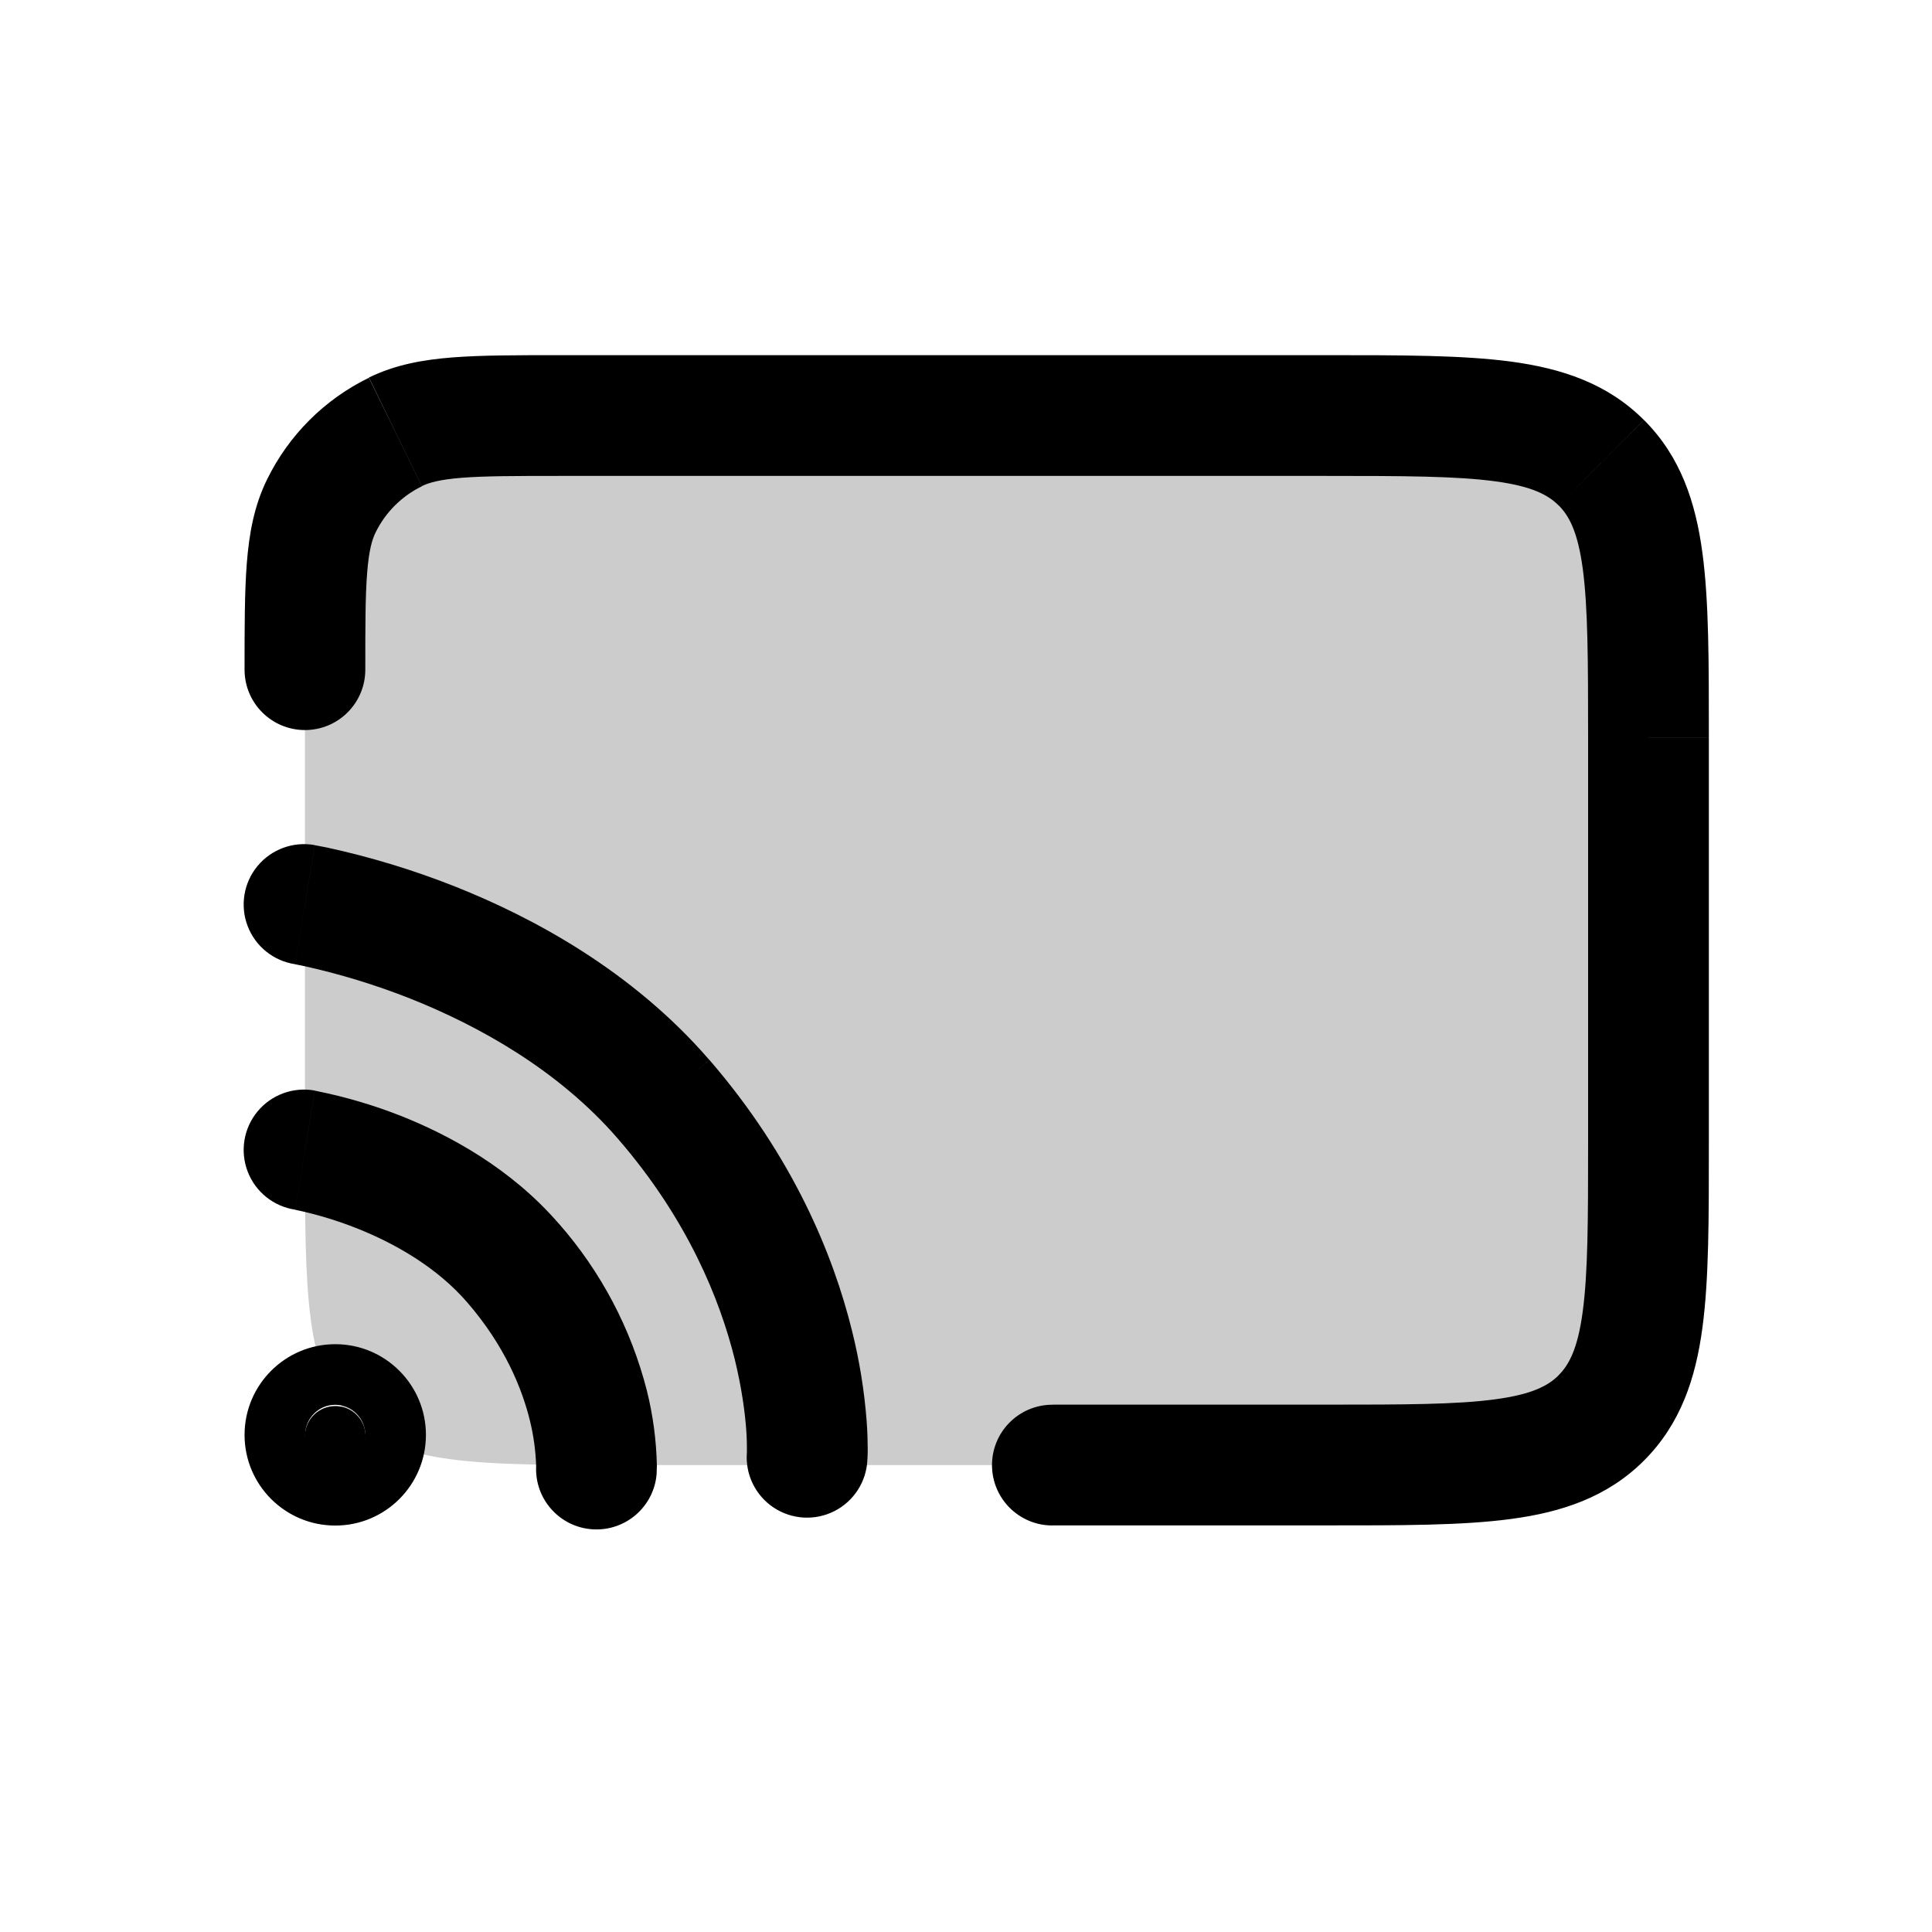
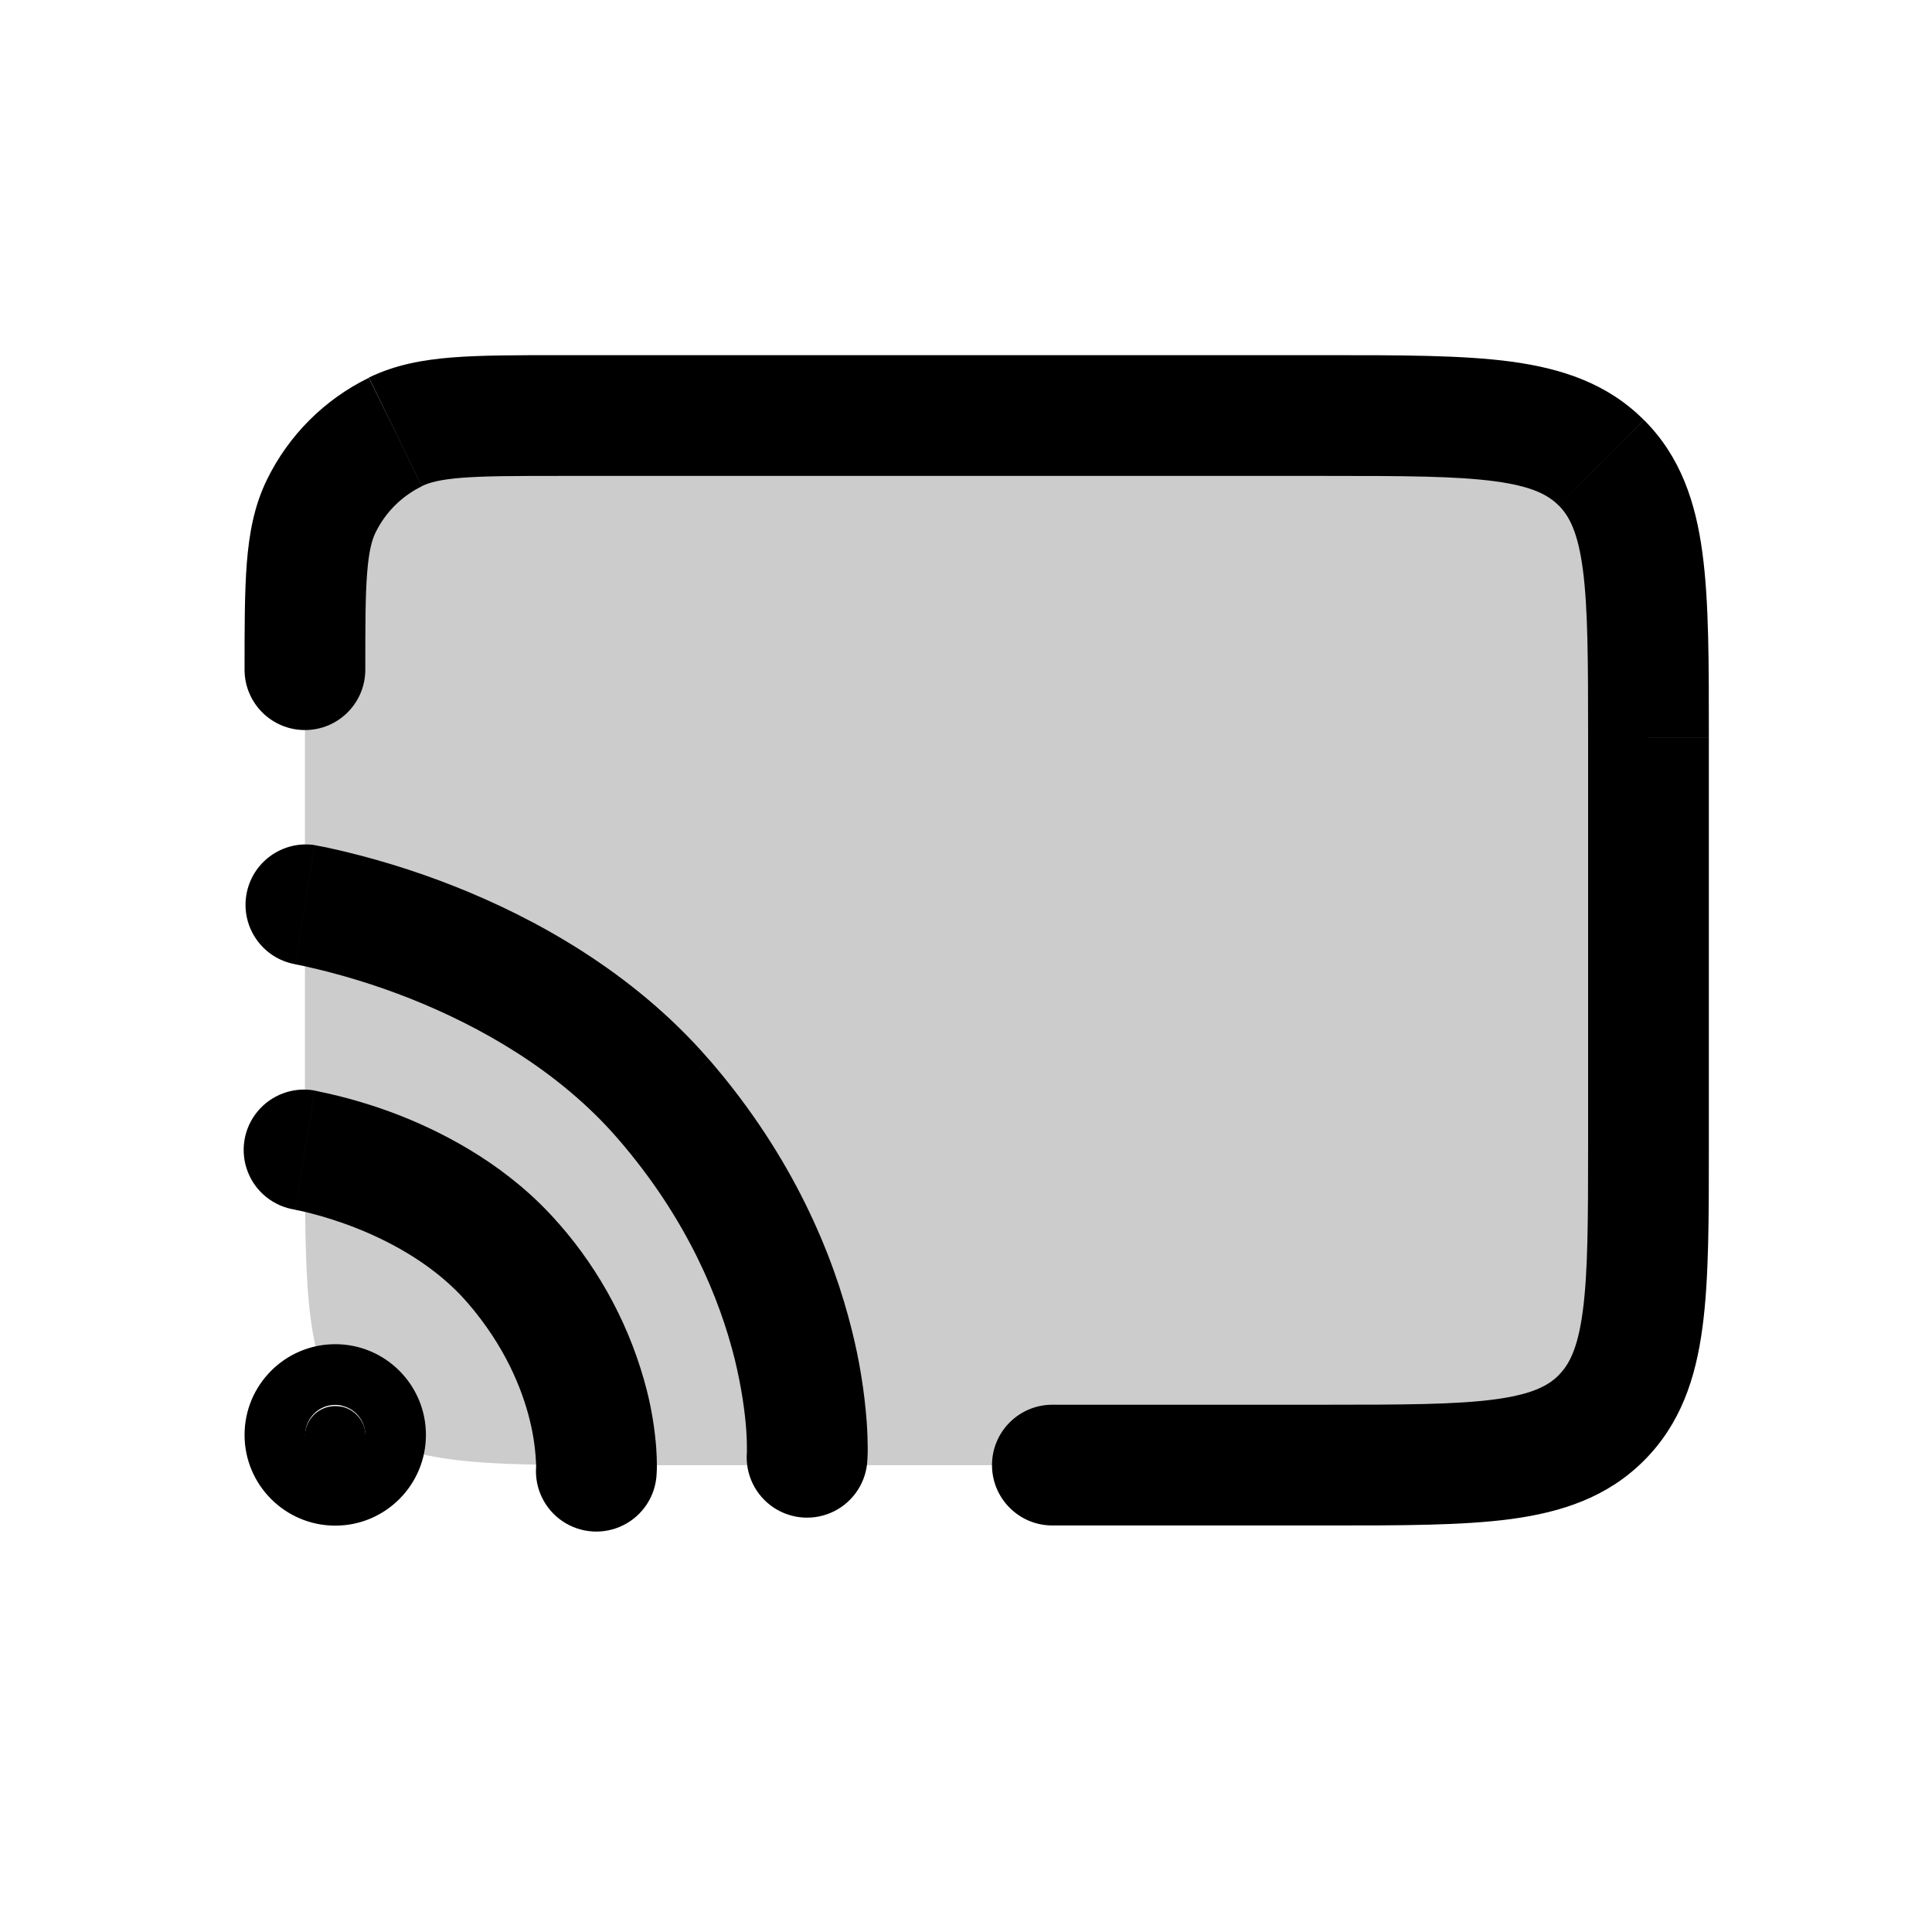
<svg xmlns="http://www.w3.org/2000/svg" width="24" height="24" fill="none" viewBox="0 0 24 24">
-   <path fill="currentColor" d="M3.788 9.163c0-1.885 0-2.828.586-3.414.586-.586 1.529-.586 3.414-.586h8.69c1.886 0 2.828 0 3.414.586.586.586.586 1.529.586 3.414V14.2c0 1.886 0 2.829-.586 3.415-.586.585-1.528.585-3.414.585h-8.69c-1.885 0-2.828 0-3.414-.585-.586-.586-.586-1.529-.586-3.415V9.163Z" opacity=".2" />
+   <path fill="currentColor" d="M3.788 9.163c0-1.885 0-2.828.586-3.414.586-.586 1.529-.586 3.414-.586h8.69c1.886 0 2.828 0 3.414.586.586.586.586 1.529.586 3.414V14.2c0 1.886 0 2.829-.586 3.415-.585.586-1.528.586-3.414.586h-8.69c-1.885 0-2.828 0-3.414-.586-.586-.586-.586-1.529-.586-3.414V9.162Z" opacity=".2" />
  <path fill="currentColor" d="M4.541 17.824a.377.377 0 1 1-.753 0 .377.377 0 0 1 .753 0Z" />
-   <path fill="currentColor" d="M13.073 17.45a.75.75 0 0 0 0 1.5v-1.5Zm6.82.165-.531-.53.53.53Zm0-11.866-.531.53.53-.53ZM4.911 5.366l.328.674-.328-.674ZM3.038 8.319a.75.75 0 0 0 1.5 0h-1.5Zm.953-2.032.674.328-.674-.328Zm-.081 7.26a.75.75 0 1 0-.243 1.48l.121-.74.122-.74Zm2.464 2.143-.567.491.567-.49Zm.286 2.527a.75.75 0 0 0 1.497.091l-.748-.045-.749-.046Zm-2.75-7.719a.75.75 0 1 0-.243 1.48l.121-.74.122-.74Zm4.334 3.157-.567.491.567-.49Zm1.034 4.388a.75.75 0 1 0 1.497.09l-.748-.045-.749-.046ZM6.944 5.162v.75h9.534v-1.5H6.944v.75Zm13.534 4h-.75V14.2h1.5V9.163h-.75Zm-4 9.037v-.75h-3.405v1.5h3.405v-.75Zm4-4h-.75c0 .964-.002 1.612-.067 2.095-.062.461-.169.659-.3.79l.531.53.53.53c.456-.456.642-1.022.726-1.65.082-.606.08-1.373.08-2.295h-.75Zm-4 4v.75c.922 0 1.688.002 2.294-.08.628-.084 1.195-.27 1.65-.725l-.53-.53-.53-.53c-.13.13-.328.237-.79.299-.482.065-1.13.066-2.094.066v.75Zm0-13.037v.75c.964 0 1.612.002 2.095.067.461.062.659.17.789.3l.53-.53.53-.531c-.455-.456-1.022-.641-1.65-.726-.606-.081-1.372-.08-2.294-.08v.75Zm4 4h.75c0-.921.002-1.688-.08-2.294-.084-.628-.27-1.195-.725-1.65l-.53.53-.531.53c.13.13.238.328.3.79.064.483.066 1.13.066 2.094h.75Zm-13.534-4v-.75c-.528 0-.966 0-1.324.028-.366.029-.71.09-1.037.25l.329.675.328.674c.088-.043.221-.082.498-.104.285-.022.655-.023 1.206-.023v-.75ZM3.788 8.32h.75c0-.551 0-.921.023-1.206.022-.277.061-.41.104-.498l-.674-.328-.675-.329c-.16.327-.221.671-.25 1.037-.028.358-.028.797-.028 1.324h.75Zm1.124-2.953-.33-.674a2.75 2.75 0 0 0-1.266 1.266l.675.329.674.328a1.25 1.25 0 0 1 .575-.575l-.328-.674Zm-1.124 8.921-.121.74h-.002l.006.001.037.008a4.732 4.732 0 0 1 .726.222c.462.184.988.477 1.373.923l.567-.49.568-.491c-.602-.696-1.37-1.103-1.954-1.336a6.212 6.212 0 0 0-1.046-.31.902.902 0 0 0-.028-.006H3.91l-.122.74Zm2.586 1.403-.567.491c.467.54.678 1.071.774 1.458a2.724 2.724 0 0 1 .079.567v.019c0 .001 0 0 0 0v-.007l.749.045.748.045v-.003a4.776 4.776 0 0 0 .003-.1 4.218 4.218 0 0 0-.123-.926 5.027 5.027 0 0 0-1.095-2.08l-.568.491Zm-2.586-4.452-.121.74h-.001.002l.016.003.075.015a8.694 8.694 0 0 1 1.343.41c.84.335 1.833.882 2.575 1.74l.567-.49.567-.491c-.958-1.108-2.193-1.77-3.155-2.152a10.207 10.207 0 0 0-1.595-.486 5.141 5.141 0 0 0-.136-.026l-.01-.002H3.91l-.122.74Zm4.456 2.417-.567.491c.87 1.005 1.267 2.002 1.45 2.737.09.369.128.672.143.878a3.29 3.29 0 0 1 .008.278v.008-.003c0-.001 0-.002.749.044l.748.045v-.003a.06.06 0 0 1 0-.004l.001-.01a1.781 1.781 0 0 0 .003-.128c0-.082-.003-.194-.013-.334a6.729 6.729 0 0 0-.184-1.132c-.23-.926-.723-2.146-1.77-3.357l-.568.49Zm-3.703 4.169h-.75c0-.206.168-.374.374-.374v1.5c.622 0 1.126-.504 1.126-1.126h-.75Zm-.376.376v-.75c.206 0 .373.168.373.374h-1.5c0 .622.505 1.126 1.127 1.126v-.75Zm-.377-.376h.75a.373.373 0 0 1-.373.373v-1.5c-.622 0-1.127.505-1.127 1.127h.75Zm.377-.377v.75a.373.373 0 0 1-.374-.373h1.5c0-.622-.504-1.127-1.126-1.127v.75Z" />
+   <path fill="currentColor" d="M13.073 17.45a.75.75 0 1 0 0 1.5v-1.5Zm6.82.165-.531-.53.53.53Zm0-11.866-.531.53.53-.53ZM4.911 5.366l.328.674-.328-.674ZM3.038 8.319a.75.75 0 0 0 1.5 0h-1.5Zm.953-2.032.674.328-.674-.328Zm-.081 7.26a.75.75 0 1 0-.243 1.48l.121-.74.122-.74Zm2.464 2.143-.567.491.567-.49Zm.286 2.527a.75.75 0 1 0 1.497.091l-.748-.045-.749-.046Zm-2.75-7.719a.75.75 0 0 0-.243 1.48l.121-.74.122-.74Zm4.334 3.157-.567.491.567-.49Zm1.034 4.388a.75.75 0 1 0 1.497.09l-.748-.045-.749-.046ZM6.944 5.162v.75h9.534v-1.5H6.944v.75Zm13.534 4h-.75V14.2h1.5V9.163h-.75Zm-4 9.038v-.75h-3.405v1.5h3.405v-.75Zm4-4h-.75c0 .963-.002 1.611-.067 2.094-.062.461-.169.659-.3.79l.531.53.53.53c.456-.456.642-1.022.726-1.65.082-.606.08-1.373.08-2.295h-.75Zm-4 4v.75c.922 0 1.688.001 2.294-.08.628-.085 1.195-.27 1.65-.726l-.53-.53-.53-.53c-.13.13-.328.237-.79.299-.482.065-1.13.067-2.094.067v.75Zm0-13.038v.75c.964 0 1.612.002 2.095.067.461.062.659.17.789.3l.53-.53.53-.531c-.455-.456-1.022-.641-1.65-.726-.606-.081-1.372-.08-2.294-.08v.75Zm4 4h.75c0-.921.002-1.688-.08-2.294-.084-.628-.27-1.195-.725-1.65l-.53.53-.531.53c.13.13.238.328.3.79.064.483.066 1.13.066 2.094h.75Zm-13.534-4v-.75c-.528 0-.966 0-1.324.028-.366.029-.71.091-1.037.25l.329.675.328.674c.088-.043.221-.082.498-.104.285-.022.655-.023 1.206-.023v-.75ZM3.788 8.32h.75c0-.551 0-.921.023-1.206.022-.277.061-.41.104-.498l-.674-.328-.675-.329c-.16.327-.221.671-.25 1.037-.028.358-.028.797-.028 1.324h.75Zm1.124-2.953-.33-.674a2.75 2.75 0 0 0-1.266 1.266l.675.329.674.328a1.25 1.25 0 0 1 .575-.575l-.328-.674Zm-1.124 8.921-.121.74h-.002l.006.001a2.865 2.865 0 0 1 .196.045c.141.036.34.095.567.185.462.184.988.478 1.373.923l.567-.49.568-.491c-.602-.695-1.37-1.103-1.954-1.336a6.23 6.23 0 0 0-1.046-.31l-.02-.005h-.008l-.002-.001H3.91l-.122.74Zm2.586 1.403-.567.491c.467.54.678 1.071.774 1.459a2.722 2.722 0 0 1 .079.566v.019c0 .001 0 0 0 0v-.006c0-.001 0-.002.749.044l.748.045v-.006a1.22 1.22 0 0 0 .003-.098c0-.054-.002-.127-.008-.216a4.22 4.22 0 0 0-.115-.71A5.026 5.026 0 0 0 6.942 15.2l-.568.49Zm-2.586-4.452-.121.74h-.001.002l.016.003.075.015a8.676 8.676 0 0 1 1.343.41c.84.335 1.833.882 2.575 1.74l.567-.49.567-.491c-.958-1.108-2.193-1.77-3.155-2.152a10.192 10.192 0 0 0-1.595-.486 5.141 5.141 0 0 0-.136-.026l-.01-.002H3.91l-.122.74Zm4.456 2.417-.567.491c.87 1.005 1.267 2.002 1.45 2.737.09.37.128.672.143.878a3.29 3.29 0 0 1 .008.278v.008-.003c0-.001 0-.002.749.044l.748.045v-.007l.001-.01a1.799 1.799 0 0 0 .003-.128c0-.082-.003-.194-.013-.334a6.727 6.727 0 0 0-.184-1.131c-.23-.927-.723-2.147-1.77-3.358l-.568.49Zm-3.703 4.169h-.75c0-.206.168-.373.374-.373v1.5c.622 0 1.126-.505 1.126-1.127h-.75Zm-.376.377v-.75c.206 0 .373.167.373.373h-1.5c0 .622.505 1.127 1.127 1.127v-.75Zm-.377-.377h.75a.373.373 0 0 1-.373.373v-1.5c-.622 0-1.127.505-1.127 1.127h.75Zm.377-.377v.75a.373.373 0 0 1-.374-.373h1.5c0-.622-.504-1.127-1.126-1.127v.75Z" />
</svg>
